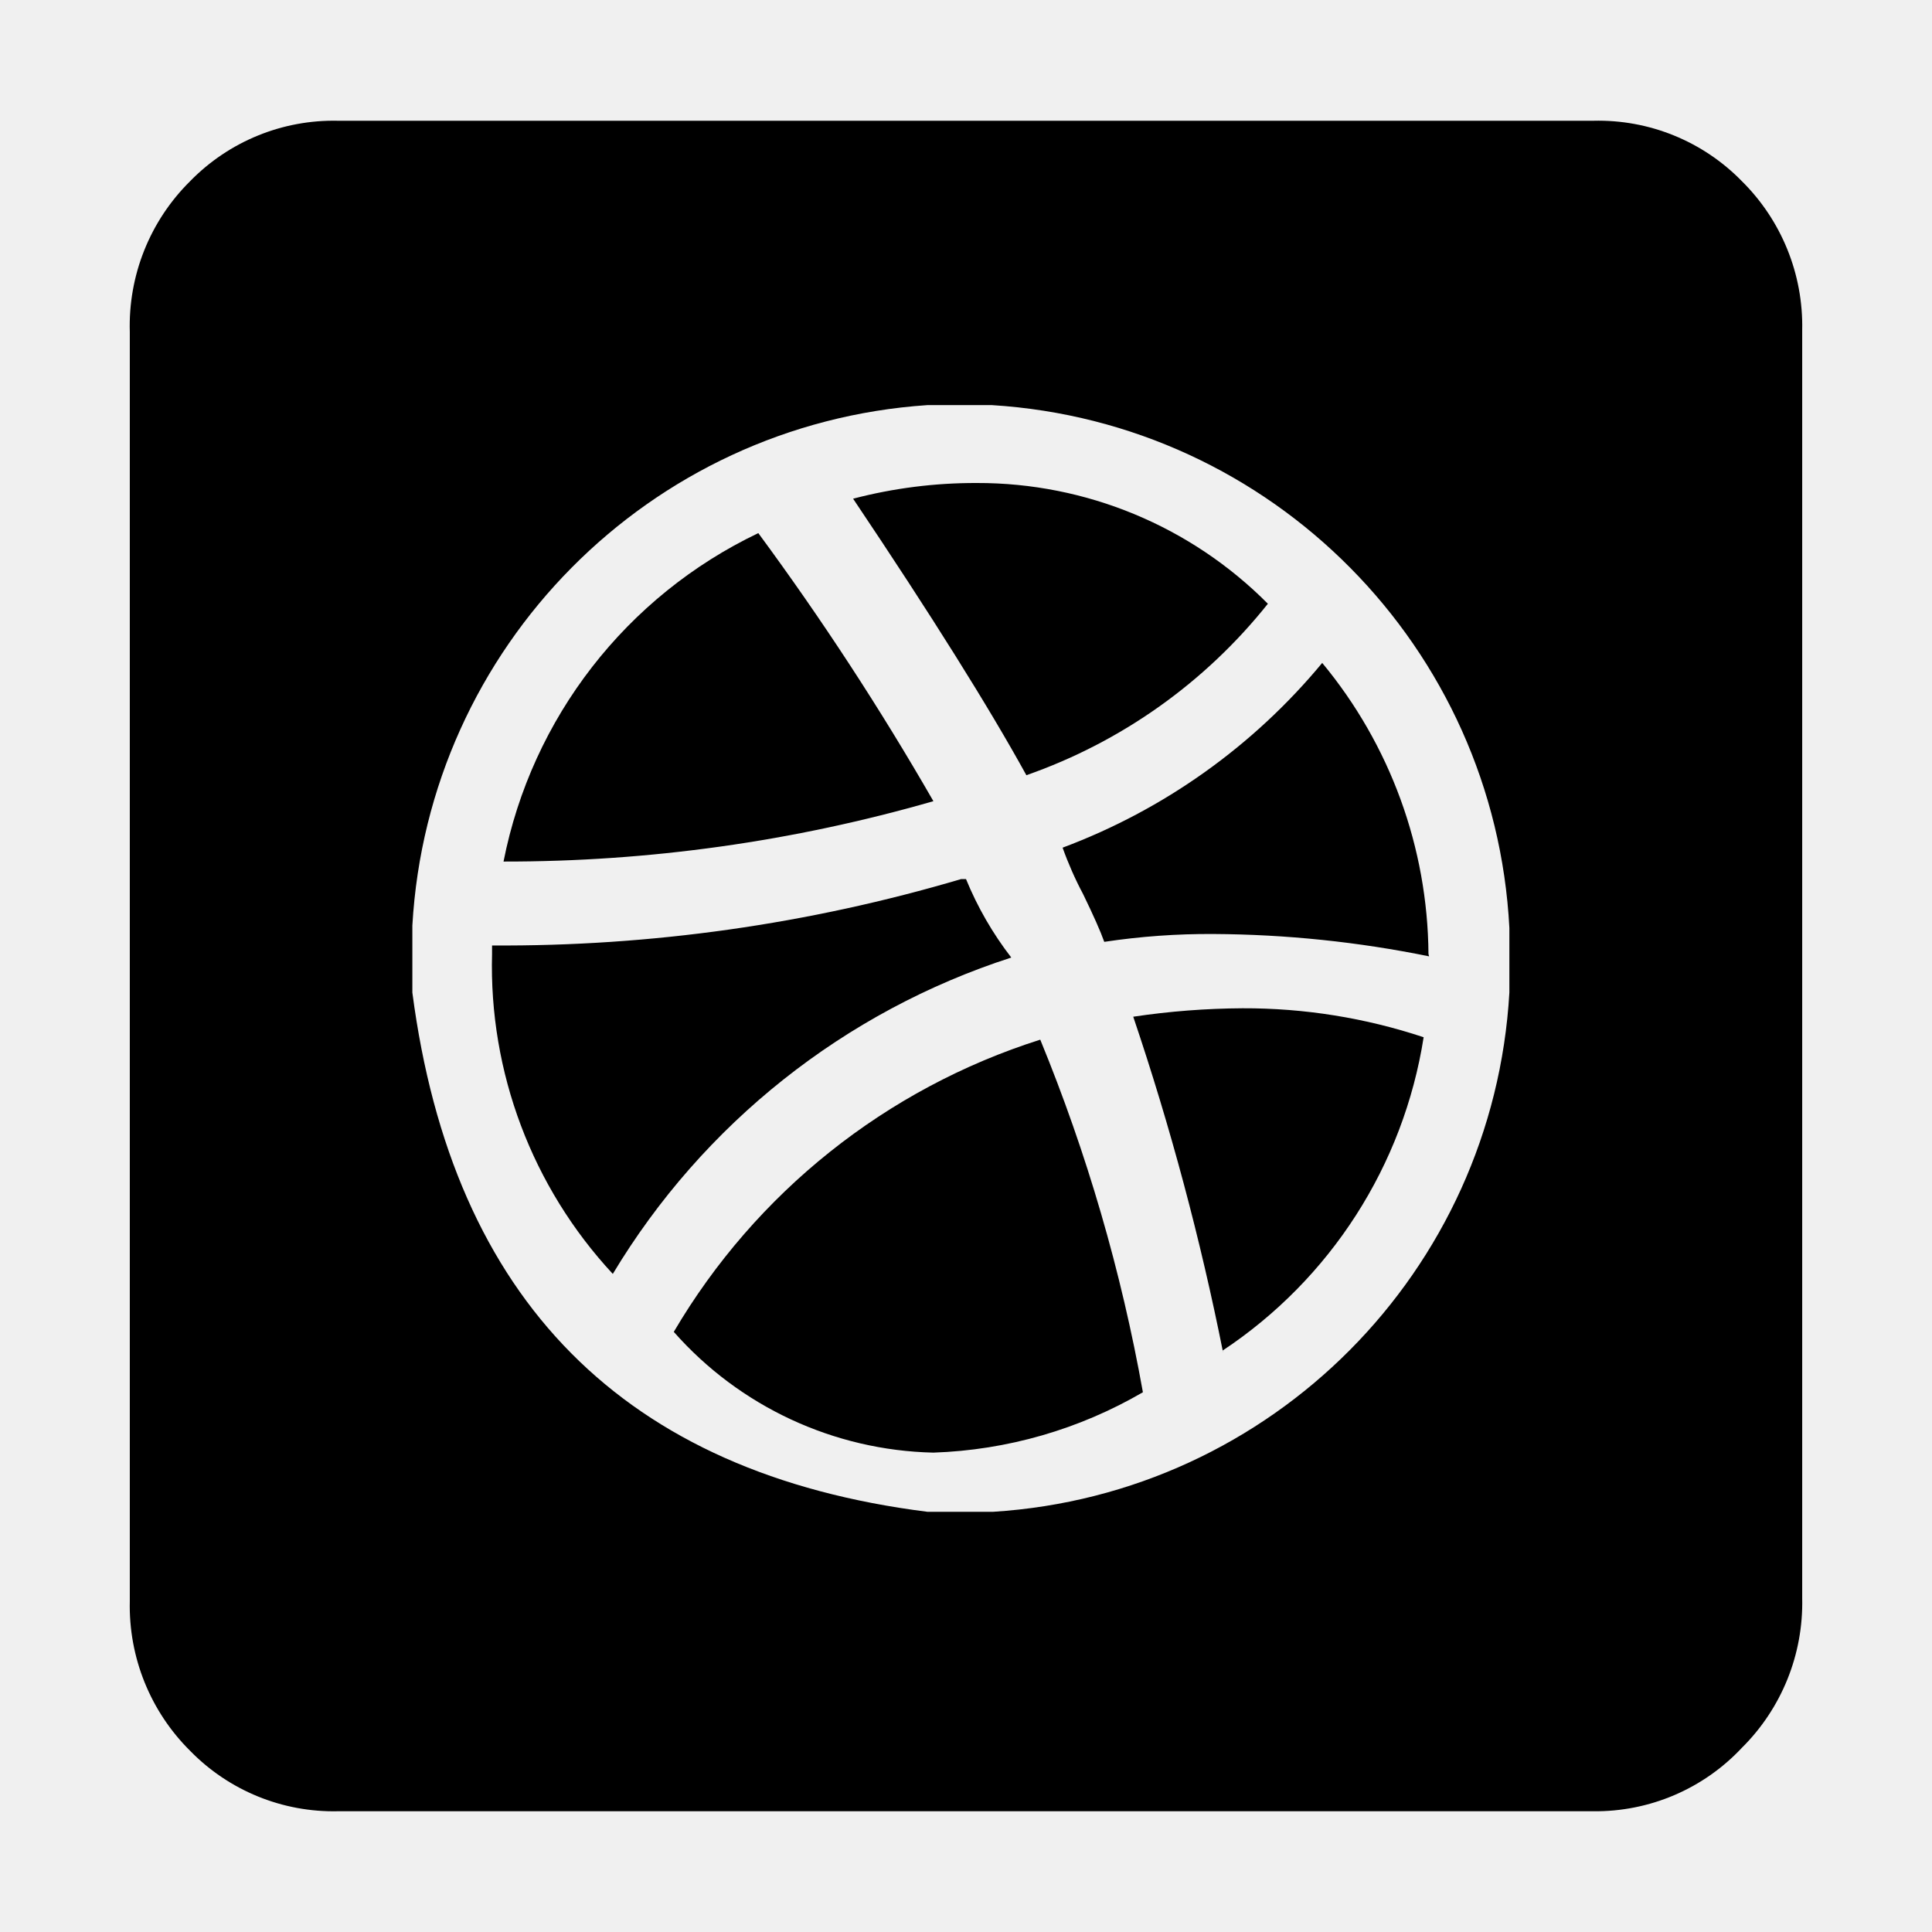
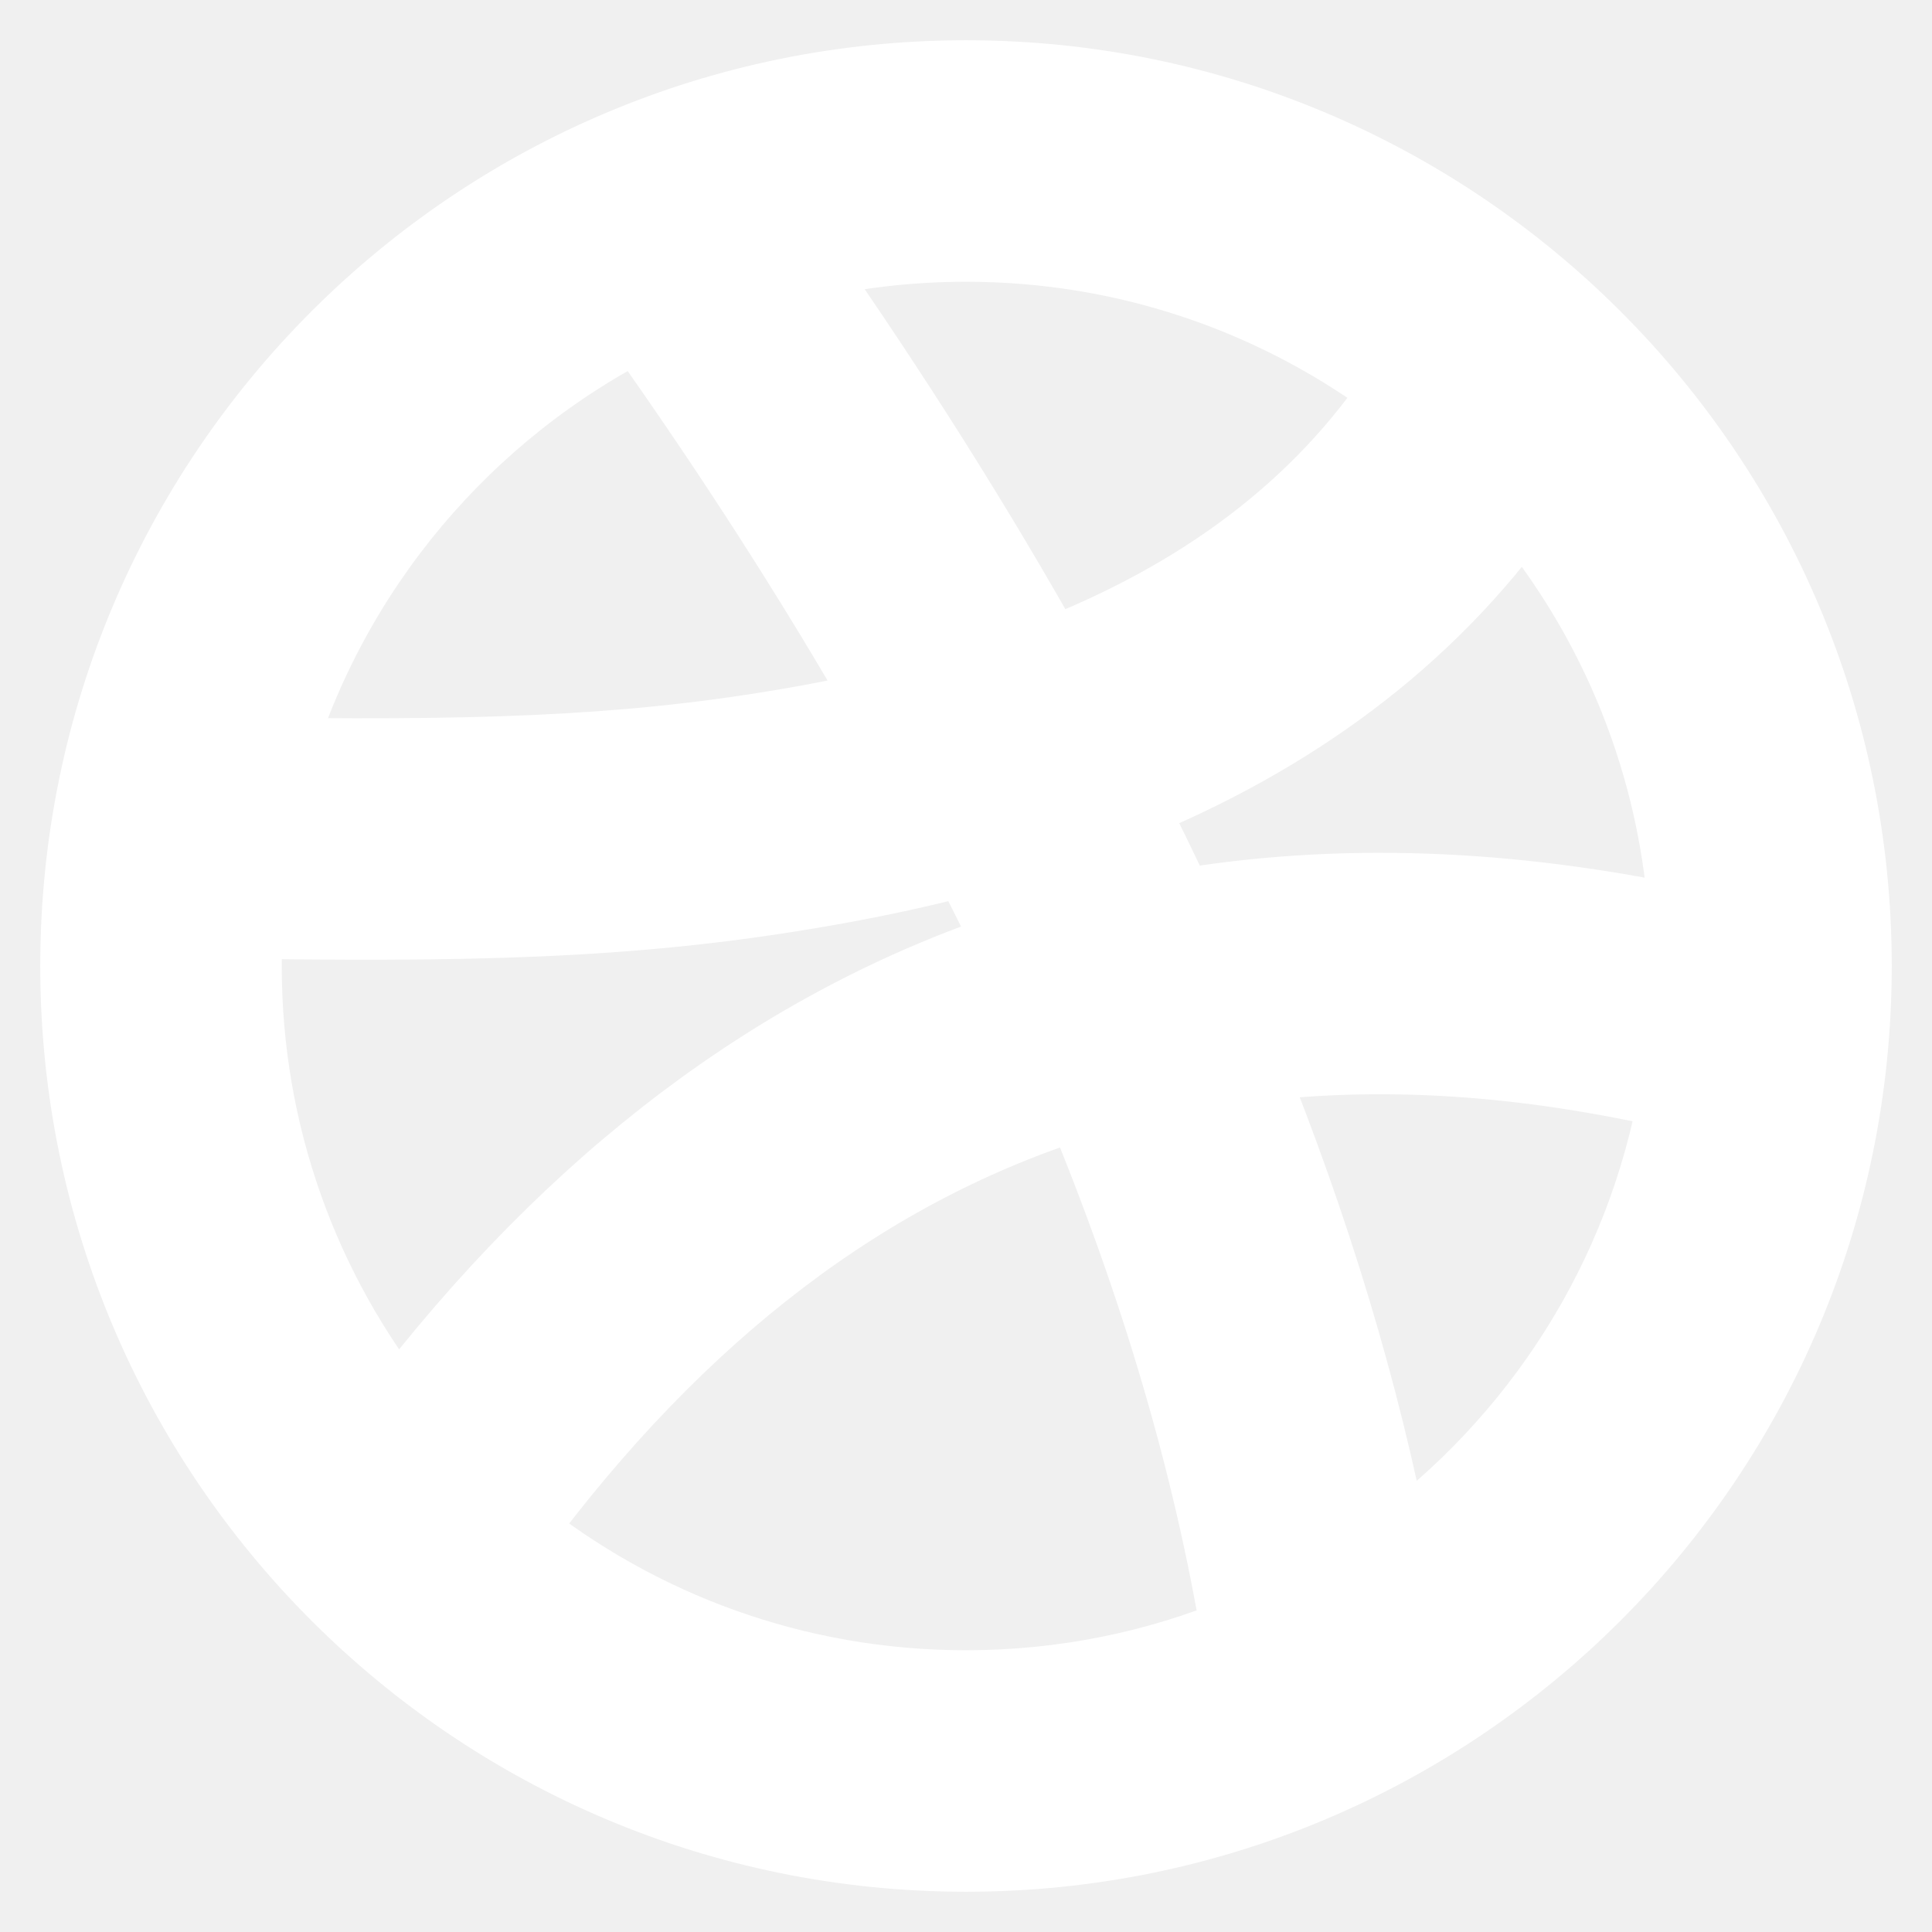
- <svg xmlns="http://www.w3.org/2000/svg" fill="#000000" width="800px" height="800px" viewBox="0 0 32 32">
-   <g id="Dribble">
-     <path d="M26.39,30H5.6a3.32,3.32,0,0,1-2.45-1,3.38,3.38,0,0,1-1-2.48V5.5A3.37,3.37,0,0,1,3.15,3,3.32,3.32,0,0,1,5.6,2H26.39a3.32,3.32,0,0,1,2.46,1,3.37,3.37,0,0,1,1,2.47v21a3.38,3.38,0,0,1-1,2.48A3.32,3.32,0,0,1,26.39,30ZM25,15.37a9.15,9.15,0,0,0-8.57-8.66H15.36a9.16,9.16,0,0,0-8.53,8.62v1.11q1,7.65,8.53,8.6h1.09A9.14,9.14,0,0,0,25,16.44ZM10.15,21.1a7.49,7.49,0,0,1-2-5.3v-.14a26.77,26.77,0,0,0,7.77-1.1H16a5.59,5.59,0,0,0,.75,1.3A12,12,0,0,0,10.15,21.1Zm5.31-7.83a25.58,25.58,0,0,1-7.12,1,7.67,7.67,0,0,1,4.22-5.44A46.7,46.7,0,0,1,15.46,13.27Zm3.47,9.79a7.39,7.39,0,0,1-3.47,1,5.91,5.91,0,0,1-4.3-2,10.84,10.84,0,0,1,6.07-4.84A28.62,28.62,0,0,1,18.93,23.06ZM17,12.84q-.93-1.69-2.87-4.58A8,8,0,0,1,16.18,8,6.77,6.77,0,0,1,21,10,8.85,8.85,0,0,1,17,12.84Zm6.67,3a18.35,18.35,0,0,0-3.57-.37,11.68,11.68,0,0,0-1.81.13c-.06-.17-.18-.44-.35-.79a5.75,5.75,0,0,1-.34-.77,10.24,10.24,0,0,0,4.3-3.06A7.64,7.64,0,0,1,23.66,15.8Zm-3.41,6.57a44.64,44.64,0,0,0-1.49-5.57,12.69,12.69,0,0,1,1.81-.14,9.42,9.42,0,0,1,3,.48A7.65,7.65,0,0,1,20.25,22.37Z" />
+ <svg xmlns="http://www.w3.org/2000/svg" fill="#ffffff" width="800px" height="800px" viewBox="0 0 24 24" stroke="#ffffff">
+   <g id="SVGRepo_bgCarrier" stroke-width="0" />
+   <g id="SVGRepo_tracerCarrier" stroke-linecap="round" stroke-linejoin="round" />
+   <g id="SVGRepo_iconCarrier">
+     <path fill-rule="evenodd" d="M6.37,19.022 C7.912,20.26 9.869,21 12,21 C13.214,21 14.371,20.76 15.428,20.324 C15.069,18.164 14.411,15.933 13.454,13.633 C10.767,14.465 8.414,16.257 6.37,19.022 Z M4.945,17.589 C7.152,14.688 9.722,12.753 12.633,11.796 C12.445,11.403 12.249,11.008 12.044,10.611 C11.527,10.749 10.991,10.868 10.437,10.969 C8.207,11.377 6.273,11.456 3.137,11.411 C3.096,11.411 3.057,11.41 3.019,11.41 C3.006,11.605 3,11.802 3,12 C3,14.112 3.727,16.054 4.945,17.589 Z M3.377,9.415 C6.265,9.451 8.06,9.371 10.078,9.002 C10.413,8.94 10.74,8.872 11.058,8.797 C10.153,7.215 9.118,5.602 7.951,3.96 C5.765,5.063 4.09,7.031 3.377,9.415 Z M9.896,3.247 C11.066,4.923 12.106,6.573 13.016,8.196 C14.933,7.455 16.421,6.354 17.434,4.825 C15.924,3.68 14.042,3 12,3 C11.275,3 10.571,3.086 9.896,3.247 Z M18.901,6.223 C17.694,7.915 16.025,9.14 13.965,9.974 C14.19,10.419 14.406,10.863 14.612,11.305 C16.598,10.964 18.726,11.036 20.988,11.523 C20.883,9.51 20.116,7.672 18.901,6.223 Z M20.868,13.546 C18.934,13.097 17.127,12.981 15.439,13.202 C16.28,15.277 16.892,17.307 17.275,19.293 C19.135,17.945 20.46,15.903 20.868,13.546 Z M12,23 C5.925,23 1,18.075 1,12 C1,5.925 5.925,1 12,1 C18.075,1 23,5.925 23,12 C23,18.075 18.075,23 12,23 Z" />
  </g>
</svg>
